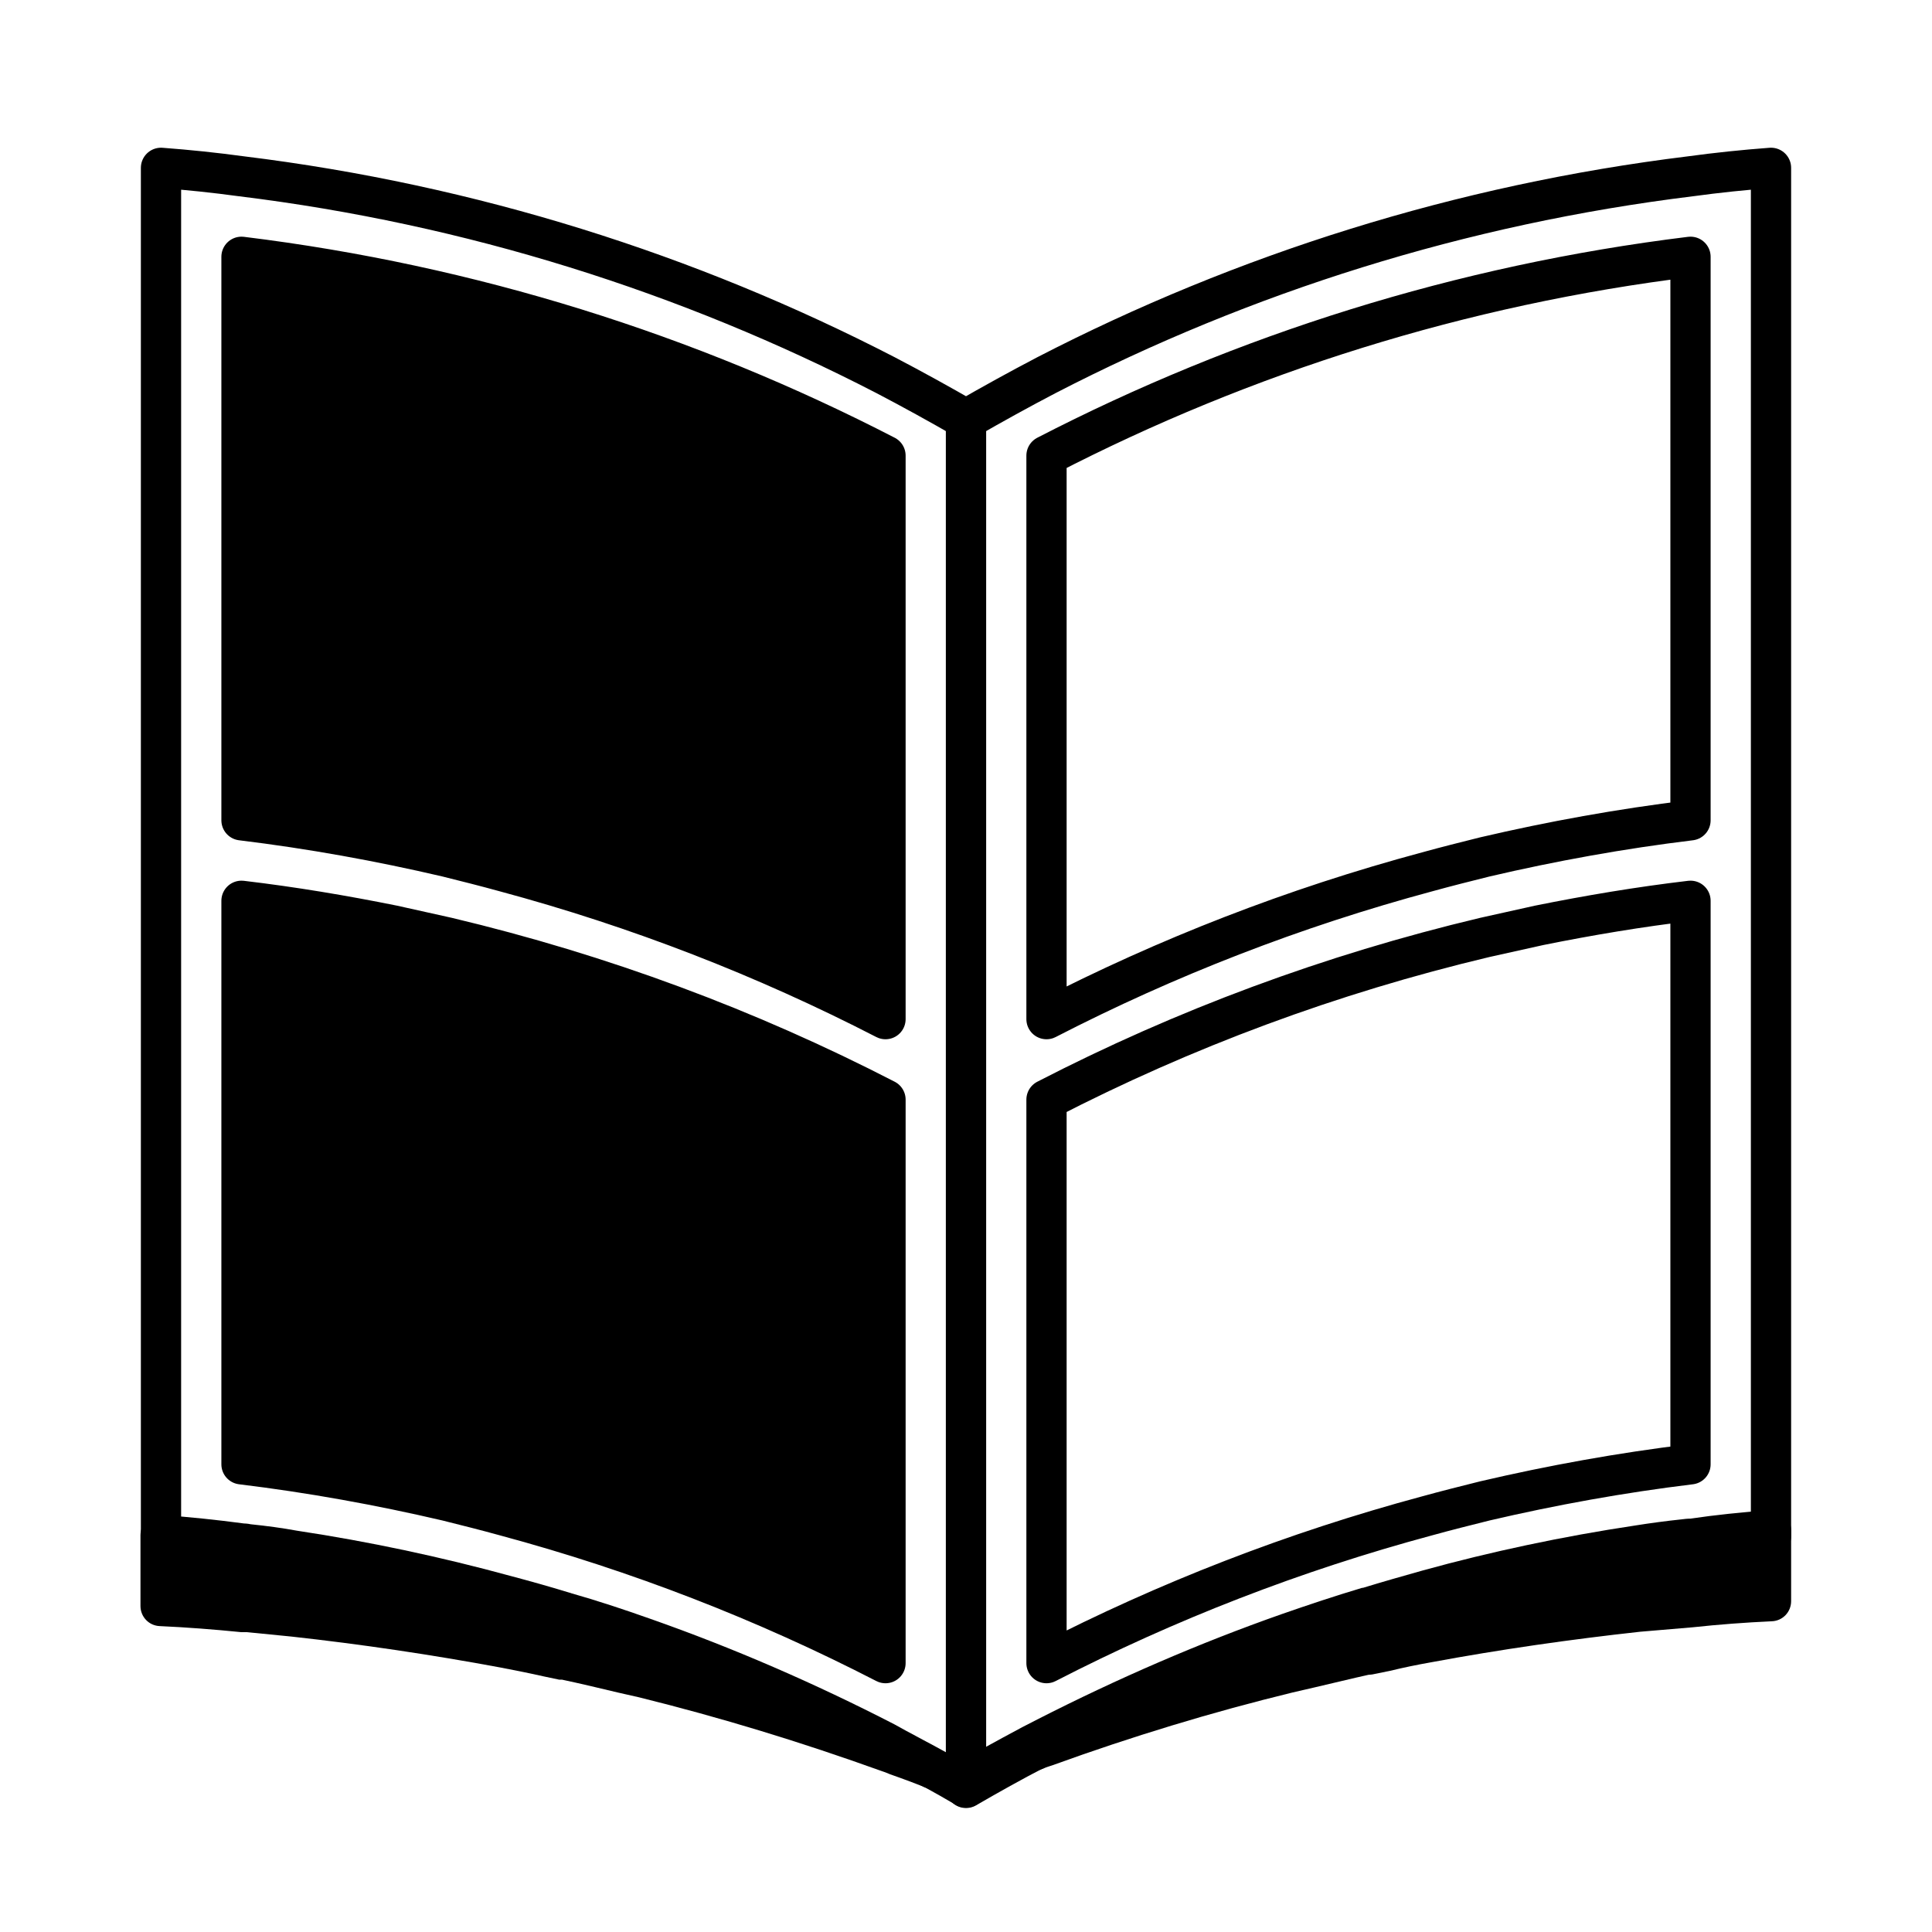
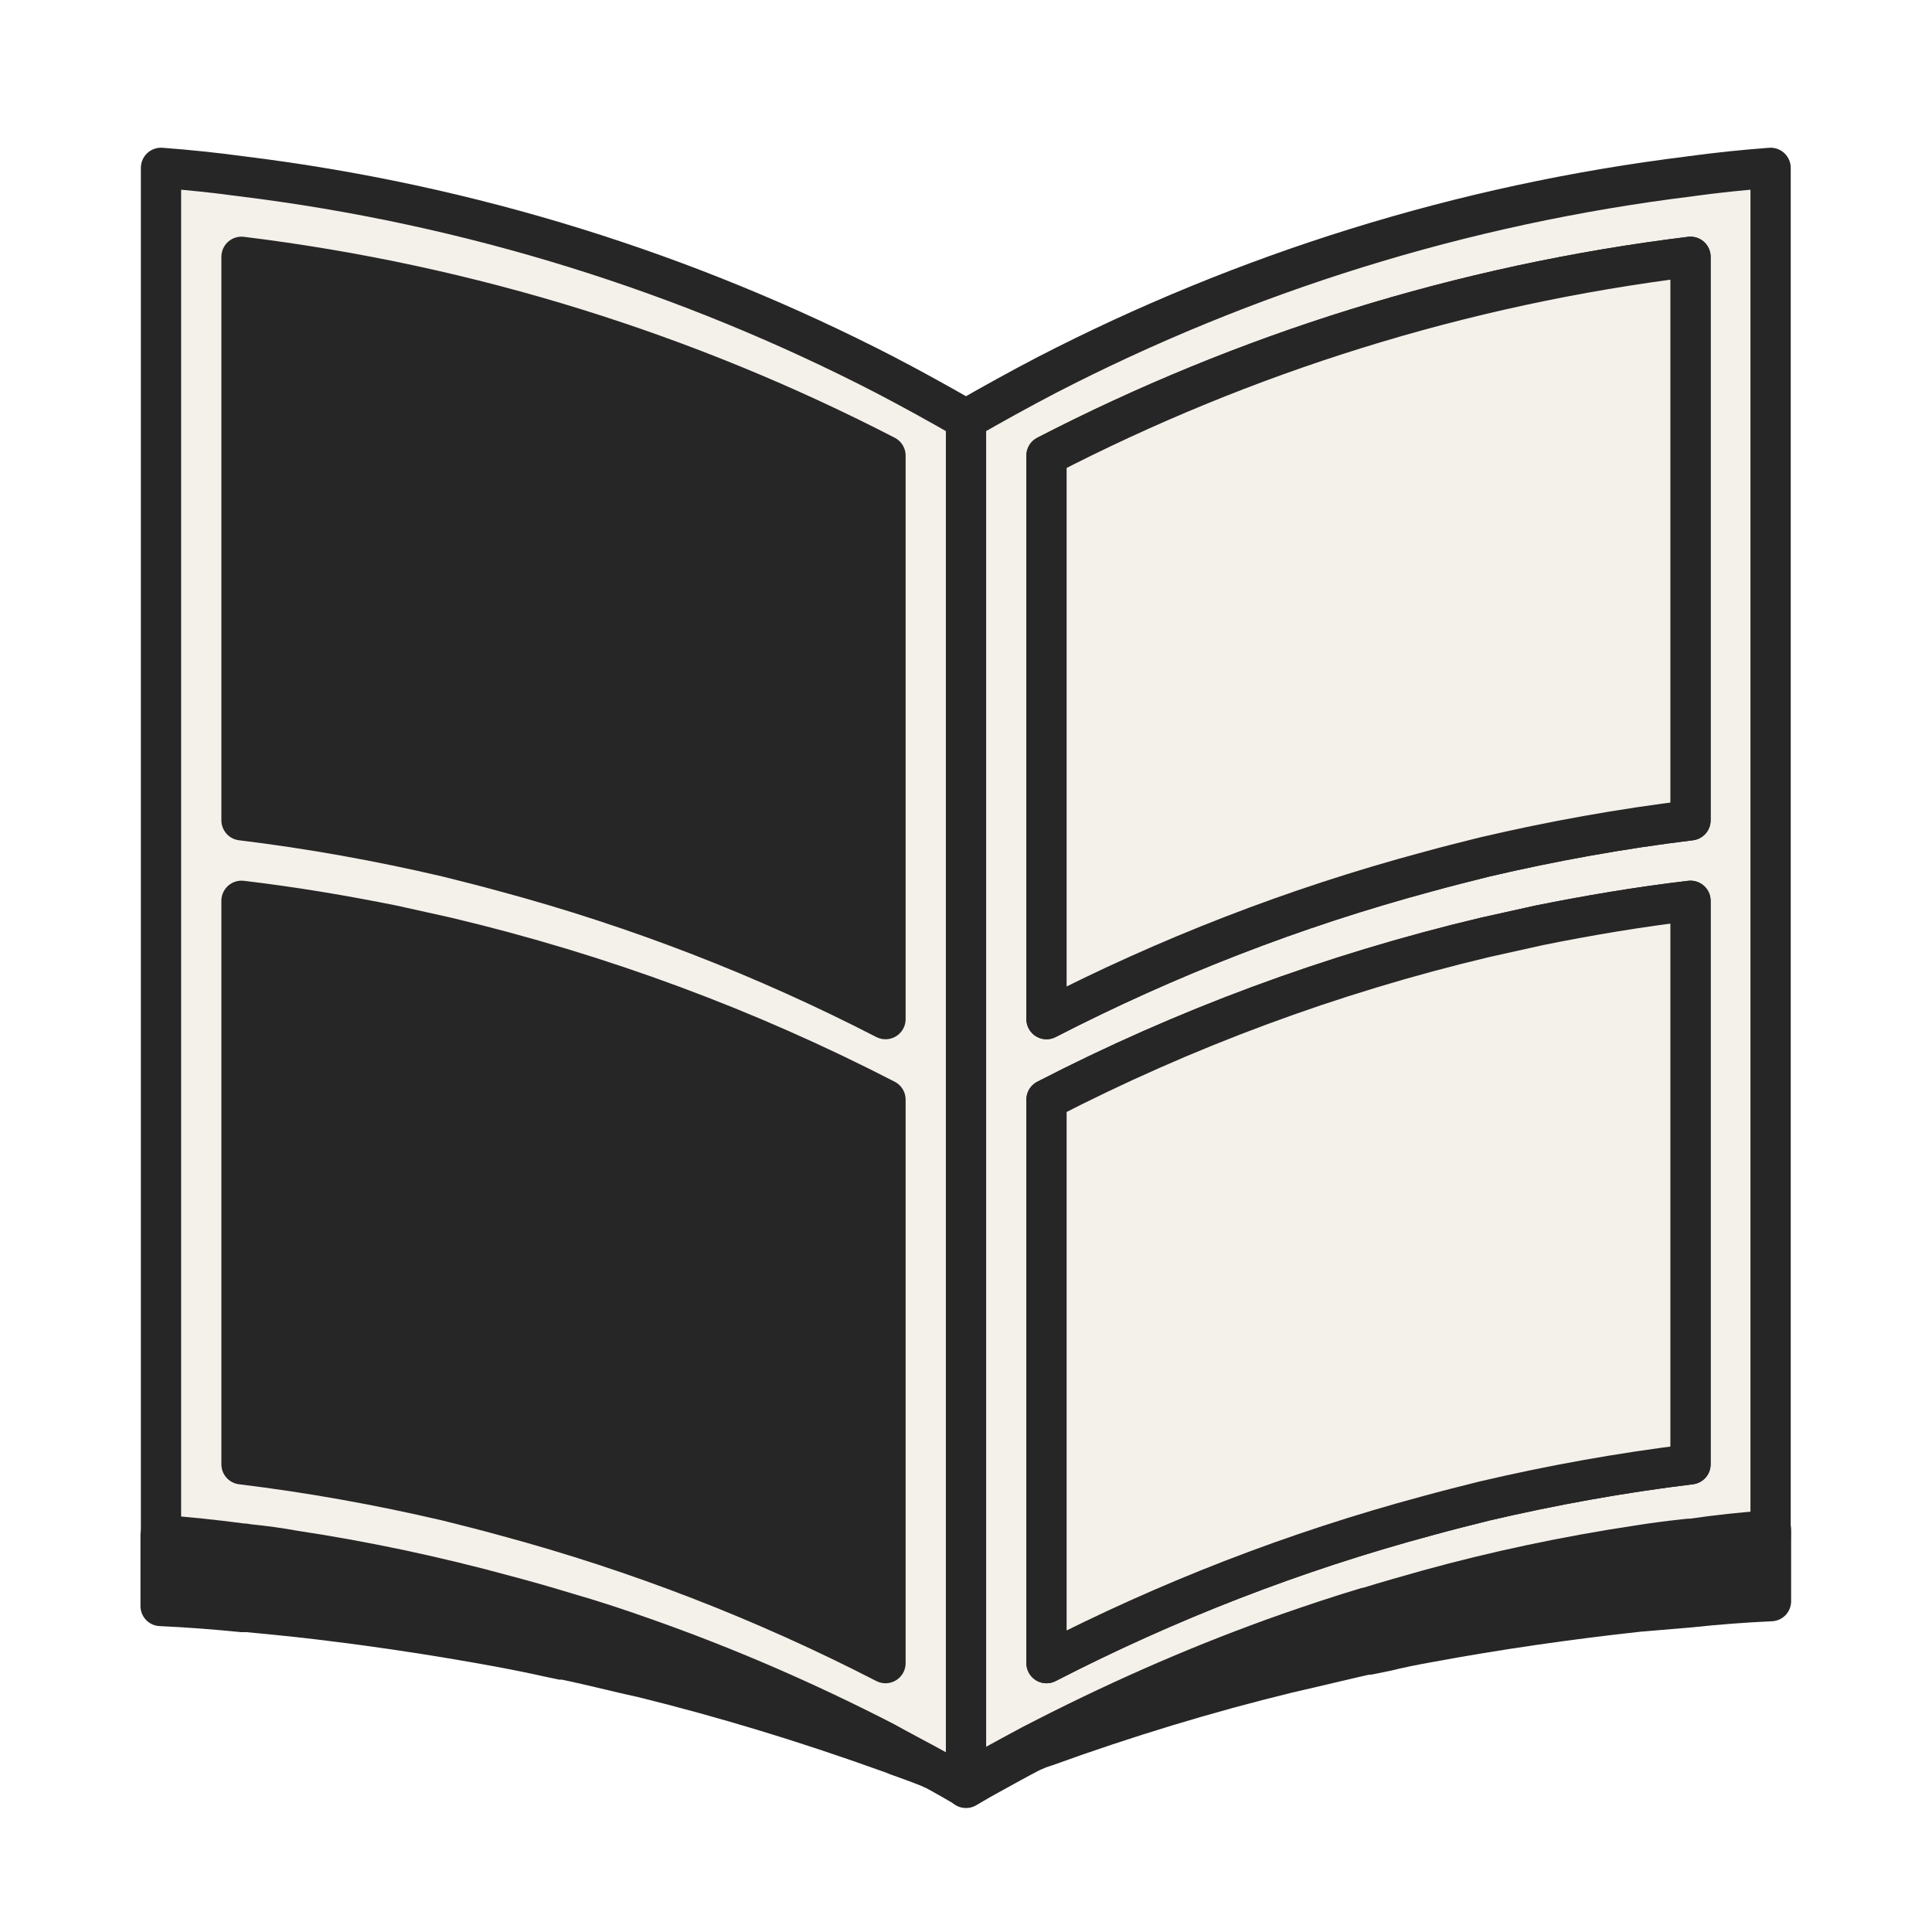
<svg xmlns="http://www.w3.org/2000/svg" id="Layer_26" data-name="Layer 26" viewBox="0 0 48 48">
  <defs>
    <style>
      .cls-1 {
-         fill: none;
-         stroke: #000;
+         fill: #272626;
+       }
+ 
+       .cls-2 {
+         fill: #f4f0ea;
+         stroke: #272626;
        stroke-linecap: round;
        stroke-linejoin: round;
      }
    </style>
  </defs>
-   <path class="cls-1" d="M42,4.38c-5.7.7-11.1,2.41-16,4.94-.67.35-1.34.72-2,1.1v34c.57-.33,1.14-.65,1.72-.95.09-.05.19-.1.28-.15,3.41-1.76,7.06-3.12,10.89-4.03.45-.1.9-.2,1.35-.3,1.24-.25,2.49-.46,3.76-.61.66-.09,1.33-.16,2-.21V4.17c-.67.05-1.34.12-2,.21ZM42,36.38c-1.73.21-3.44.52-5.11.91-.48.12-.96.24-1.43.37-3.31.89-6.47,2.12-9.46,3.66v-14c3.41-1.76,7.06-3.12,10.89-4.03.45-.1.9-.2,1.35-.3,1.24-.25,2.49-.46,3.76-.61v14ZM42,20.38c-1.73.21-3.44.52-5.11.91-.48.12-.96.24-1.43.37-3.31.89-6.47,2.12-9.46,3.66v-14c4.9-2.53,10.3-4.24,16-4.94v14Z" />
-   <path class="cls-1" d="M22,9.32c-4.9-2.53-10.3-4.24-16-4.94-.66-.09-1.33-.16-2-.21v34c.67.05,1.34.12,2,.21,1.27.15,2.52.36,3.76.61.39.09.78.17,1.17.26.04,0,.07.02.11.03.06.01.11.03.17.04,1.86.44,3.68.99,5.44,1.65.07.02.13.05.19.07.09.03.17.07.26.1,1.69.65,3.32,1.36,4.9,2.18.09.05.19.1.28.15.31.16.6.32.9.48,0,0,.01,0,.01,0,.27.15.54.3.81.46V10.42c-.66-.38-1.33-.75-2-1.1ZM6,6.38c5.7.7,11.1,2.41,16,4.94v14c-2.99-1.54-6.15-2.77-9.46-3.66-.47-.13-.95-.25-1.43-.37-1.67-.39-3.38-.7-5.11-.91V6.38ZM6,22.38c1.27.15,2.52.36,3.76.61.45.1.9.2,1.35.3,3.83.91,7.48,2.27,10.89,4.03v14c-2.99-1.54-6.15-2.77-9.46-3.66-.47-.13-.95-.25-1.43-.37-1.67-.39-3.38-.7-5.11-.91v-14Z" />
-   <path d="M22,27.32v14c-2.99-1.54-6.15-2.77-9.46-3.66-.47-.13-.95-.25-1.43-.37-1.67-.39-3.38-.7-5.11-.91v-14c1.27.15,2.52.36,3.76.61.45.1.9.2,1.35.3,3.83.91,7.48,2.27,10.89,4.03Z" />
-   <path d="M22,11.32v14c-2.99-1.54-6.15-2.77-9.46-3.66-.47-.13-.95-.25-1.43-.37-1.67-.39-3.38-.7-5.11-.91V6.38c5.7.7,11.1,2.41,16,4.94Z" />
+   <path class="cls-2" d="M42,4.38c-5.7.7-11.1,2.41-16,4.94-.67.35-1.34.72-2,1.1v34l.36-.21c.45-.25.9-.5,1.36-.74.02-.01.04-.02.06-.03,0-.01,0,0,0,0,.07-.04.14-.08.21-.12,3.41-1.76,7.06-3.12,10.89-4.03.45-.1.9-.2,1.35-.3,1.24-.25,2.49-.46,3.76-.61.66-.09,1.33-.16,2-.21V4.17c-.67.05-1.34.12-2,.21ZM26,11.32c4.9-2.53,10.3-4.24,16-4.94v14c-1.73.21-3.44.52-5.11.91-.48.12-.96.24-1.43.37-3.31.89-6.47,2.12-9.46,3.66v-14ZM26,27.32c3.41-1.76,7.06-3.12,10.89-4.03.45-.1.9-.2,1.35-.3,1.24-.25,2.49-.46,3.76-.61v14c-1.73.21-3.44.52-5.11.91-.48.12-.96.24-1.43.37-3.31.89-6.47,2.12-9.46,3.66v-14Z" />
+   <path class="cls-2" d="M42,22.38v14c-1.73.21-3.44.52-5.11.91-.48.12-.96.24-1.43.37-3.31.89-6.47,2.12-9.46,3.66v-14c3.41-1.76,7.06-3.12,10.89-4.03.45-.1.9-.2,1.35-.3,1.24-.25,2.49-.46,3.76-.61Z" />
+   <path class="cls-2" d="M42,6.38v14c-1.73.21-3.44.52-5.11.91-.48.12-.96.24-1.43.37-3.31.89-6.47,2.12-9.46,3.66v-14c4.9-2.53,10.3-4.24,16-4.94Z" />
+   <path class="cls-2" d="M22,9.32c-4.9-2.53-10.3-4.24-16-4.94-.66-.09-1.33-.16-2-.21v34c.67.05,1.34.12,2,.21,1.27.15,2.52.36,3.76.61.39.09.78.17,1.17.26.04,0,.07.02.11.03.06.01.11.03.17.04,1.86.44,3.68.99,5.44,1.65.07.02.13.05.19.07.09.03.17.07.26.1,1.69.65,3.32,1.36,4.9,2.18.09.05.19.1.28.15.31.16.6.32.9.48,0,0,.01,0,.01,0,.27.15.54.3.81.46V10.42c-.66-.38-1.33-.75-2-1.1ZM6,6.38c5.7.7,11.1,2.41,16,4.94v14c-2.99-1.54-6.15-2.77-9.46-3.66-.47-.13-.95-.25-1.43-.37-1.67-.39-3.38-.7-5.11-.91V6.38ZM6,22.38c1.27.15,2.52.36,3.76.61.45.1.9.2,1.35.3,3.83.91,7.48,2.27,10.89,4.03v14c-2.99-1.54-6.15-2.77-9.46-3.66-.47-.13-.95-.25-1.43-.37-1.67-.39-3.38-.7-5.11-.91v-14Z" />
+   <path class="cls-1" d="M22,27.32v14c-2.99-1.54-6.15-2.77-9.46-3.66-.47-.13-.95-.25-1.43-.37-1.67-.39-3.38-.7-5.11-.91v-14c1.27.15,2.52.36,3.76.61.45.1.9.2,1.35.3,3.83.91,7.48,2.27,10.89,4.03Z" />
+   <path class="cls-1" d="M22,11.32v14c-2.99-1.54-6.15-2.77-9.46-3.66-.47-.13-.95-.25-1.43-.37-1.67-.39-3.38-.7-5.11-.91V6.38c5.7.7,11.1,2.41,16,4.94Z" />
  <g>
-     <path d="M23.3,44c-.34-.14-.68-.27-1.02-.39-.09-.04-.19-.07-.28-.1-1.93-.7-3.93-1.31-6-1.82-.65-.15-1.31-.31-1.97-.45h-.03c-.48-.1-.97-.21-1.46-.3-1.71-.32-3.46-.58-5.24-.77-.37-.04-.74-.07-1.11-.11h-.19c-.66-.07-1.33-.12-2-.15v-1.76c.67.05,1.34.12,2,.21.06,0,.12.01.19.02.37.04.74.09,1.11.15,1.78.27,3.53.64,5.24,1.11.49.13.98.27,1.46.42.01,0,.02,0,.03.01.66.19,1.32.41,1.97.64,2.07.73,4.07,1.6,6,2.59.09.05.19.1.28.15.34.18.68.36,1.02.55Z" />
-     <path d="M23.3,44.5c-.06,0-.13-.01-.19-.04-.33-.14-.66-.26-1-.38-.09-.04-.15-.06-.21-.08-2-.72-4-1.33-6.02-1.83l-.53-.12c-.46-.11-.92-.22-1.39-.32-.03,0-.05,0-.07,0l-.38-.08c-.35-.08-.71-.15-1.07-.22-1.72-.32-3.47-.58-5.2-.77l-1.11-.11h-.14c-.7-.07-1.36-.12-2.02-.15-.27-.01-.48-.23-.48-.5v-1.76c0-.14.06-.27.16-.37.1-.09.24-.15.38-.13.68.05,1.36.12,2.03.21,0,0,.08,0,.17.02.39.04.77.09,1.15.16,1.79.27,3.57.65,5.29,1.12.49.13.99.27,1.48.42h0s.02,0,.03.01c.67.19,1.33.41,1.98.64,2.05.72,4.08,1.6,6.06,2.62l.29.16c.33.18.68.36,1.02.55.23.13.32.42.21.65-.09.18-.26.28-.45.28ZM14.06,40.74s.05,0,.07,0c.44.09.88.2,1.32.3-.52-.18-1.04-.35-1.57-.5-.02,0-.03,0-.04-.01-.47-.15-.95-.29-1.44-.41-1.69-.46-3.43-.83-5.19-1.1-.37-.06-.73-.11-1.09-.15-.02,0-.18-.02-.21-.02-.47-.06-.95-.12-1.43-.16v.74c.52.03,1.04.07,1.55.13h.14s1.16.11,1.16.11c1.76.19,3.53.45,5.28.78.37.07.73.14,1.1.22l.34.07Z" />
+     <path class="cls-1" d="M23.3,44c-.34-.14-.68-.27-1.02-.39-.09-.04-.19-.07-.28-.1-1.93-.7-3.93-1.31-6-1.82-.65-.15-1.31-.31-1.97-.45h-.03c-.48-.1-.97-.21-1.46-.3-1.71-.32-3.46-.58-5.24-.77-.37-.04-.74-.07-1.11-.11h-.19c-.66-.07-1.33-.12-2-.15v-1.76c.67.05,1.34.12,2,.21.06,0,.12.01.19.02.37.04.74.09,1.11.15,1.78.27,3.53.64,5.24,1.11.49.13.98.27,1.46.42.01,0,.02,0,.03.01.66.19,1.32.41,1.97.64,2.07.73,4.07,1.6,6,2.59.09.05.19.1.28.15.34.18.68.36,1.02.55Z" />
+     <path class="cls-1" d="M23.3,44.5c-.06,0-.13-.01-.19-.04-.33-.14-.66-.26-1-.38-.09-.04-.15-.06-.21-.08-2-.72-4-1.33-6.02-1.83l-.53-.12c-.46-.11-.92-.22-1.39-.32-.03,0-.05,0-.07,0l-.38-.08c-.35-.08-.71-.15-1.07-.22-1.72-.32-3.47-.58-5.2-.77l-1.11-.11h-.14c-.7-.07-1.36-.12-2.02-.15-.27-.01-.48-.23-.48-.5v-1.76c0-.14.06-.27.16-.37.1-.09.24-.15.38-.13.68.05,1.36.12,2.03.21,0,0,.08,0,.17.02.39.04.77.09,1.15.16,1.79.27,3.57.65,5.29,1.12.49.13.99.27,1.48.42h0s.02,0,.03.01c.67.19,1.33.41,1.98.64,2.05.72,4.08,1.6,6.06,2.62l.29.16c.33.18.68.36,1.02.55.23.13.32.42.21.65-.09.18-.26.28-.45.28ZM14.06,40.74s.05,0,.07,0c.44.09.88.2,1.32.3-.52-.18-1.04-.35-1.57-.5-.02,0-.03,0-.04-.01-.47-.15-.95-.29-1.44-.41-1.69-.46-3.43-.83-5.19-1.1-.37-.06-.73-.11-1.09-.15-.02,0-.18-.02-.21-.02-.47-.06-.95-.12-1.43-.16v.74c.52.03,1.04.07,1.55.13h.14s1.16.11,1.16.11c1.76.19,3.53.45,5.28.78.37.07.73.14,1.1.22l.34.07Z" />
  </g>
  <g>
-     <path d="M44,38v1.76c-.67.03-1.34.08-2,.15h-.19c-.37.04-.74.07-1.11.11-1.78.19-3.53.45-5.24.77-.49.09-.98.2-1.46.3h-.03c-.66.14-1.32.3-1.97.45-2.07.51-4.07,1.12-6,1.82-.09.03-.19.06-.28.1-.34.12-.68.25-1.02.39.34-.19.68-.37,1.02-.55.09-.05.19-.1.28-.15,1.93-.99,3.93-1.86,6-2.59.65-.23,1.31-.45,1.97-.64.01-.01.02-.01.03-.01.48-.15.97-.29,1.46-.42,1.71-.47,3.46-.84,5.24-1.11.37-.06.74-.11,1.11-.15.07-.01.13-.02.19-.02.66-.09,1.33-.16,2-.21Z" />
-     <path d="M24.7,44.35c-.19,0-.36-.1-.45-.28-.12-.24-.02-.52.21-.65.31-.17.62-.34.94-.51l.37-.19c2-1.02,4.03-1.9,6.08-2.62.66-.23,1.32-.45,1.99-.65,0,0,.02,0,.02,0h0c.49-.15.98-.29,1.48-.43,1.7-.47,3.49-.85,5.29-1.12.38-.06.75-.11,1.13-.15.08-.01.16-.02.24-.02.6-.09,1.28-.16,1.96-.21.14-.01.27.04.38.13s.16.23.16.37v1.76c0,.27-.21.49-.48.5-.66.03-1.32.08-1.97.15l-1.3.11c-1.73.19-3.48.44-5.2.76-.34.06-.68.13-1.01.21l-.44.09s-.07.01-.1.01c-.41.09-.89.21-1.37.32l-.52.12c-2.01.49-4.01,1.1-5.94,1.8-.12.04-.19.06-.25.09-.37.13-.7.26-1.03.4-.06.03-.13.04-.19.04ZM34.14,40.39s-.02,0-.03,0c-.52.15-1.05.32-1.57.5.44-.1.88-.21,1.32-.3.03,0,.07-.01.1-.01l.36-.08c.34-.07.69-.15,1.04-.21,1.74-.33,3.52-.59,5.28-.78l1.35-.11c.47-.05.98-.09,1.5-.12v-.74c-.48.04-.96.1-1.43.16-.1,0-.13.01-.17.02-.39.04-.75.09-1.12.15-1.77.27-3.52.64-5.19,1.1-.49.13-.97.27-1.44.42,0,0,0,0-.01,0Z" />
+     <path class="cls-1" d="M44,38v1.76c-.67.03-1.34.08-2,.15h-.19c-.37.04-.74.07-1.11.11-1.78.19-3.53.45-5.24.77-.49.09-.98.2-1.46.3h-.03c-.66.14-1.32.3-1.97.45-2.07.51-4.07,1.12-6,1.82-.09.03-.19.06-.28.1-.34.12-.68.25-1.02.39.34-.19.68-.37,1.02-.55.09-.05.19-.1.28-.15,1.93-.99,3.93-1.86,6-2.59.65-.23,1.31-.45,1.97-.64.01-.01.02-.01.03-.01.48-.15.97-.29,1.46-.42,1.71-.47,3.46-.84,5.24-1.11.37-.06.74-.11,1.11-.15.07-.01.13-.02.19-.02.66-.09,1.33-.16,2-.21Z" />
+     <path class="cls-1" d="M24.7,44.35c-.19,0-.36-.1-.45-.28-.12-.24-.02-.52.21-.65.31-.17.62-.34.94-.51l.37-.19c2-1.02,4.03-1.9,6.08-2.62.66-.23,1.32-.45,1.99-.65,0,0,.02,0,.02,0h0c.49-.15.98-.29,1.48-.43,1.7-.47,3.49-.85,5.29-1.12.38-.06.75-.11,1.13-.15.08-.01.16-.02.24-.02.6-.09,1.28-.16,1.96-.21.14-.01.27.04.38.13s.16.23.16.37v1.76c0,.27-.21.49-.48.5-.66.03-1.32.08-1.97.15l-1.3.11c-1.73.19-3.48.44-5.2.76-.34.06-.68.13-1.01.21l-.44.09s-.07.01-.1.01c-.41.09-.89.21-1.37.32l-.52.12c-2.01.49-4.01,1.1-5.94,1.8-.12.04-.19.06-.25.09-.37.13-.7.26-1.03.4-.06.03-.13.04-.19.04ZM34.14,40.39s-.02,0-.03,0c-.52.15-1.05.32-1.57.5.44-.1.88-.21,1.32-.3.03,0,.07-.01.1-.01l.36-.08c.34-.07.69-.15,1.04-.21,1.74-.33,3.52-.59,5.28-.78l1.35-.11c.47-.05.98-.09,1.5-.12v-.74c-.48.04-.96.1-1.43.16-.1,0-.13.01-.17.02-.39.04-.75.09-1.12.15-1.77.27-3.52.64-5.19,1.1-.49.13-.97.27-1.44.42,0,0,0,0-.01,0Z" />
  </g>
</svg>
